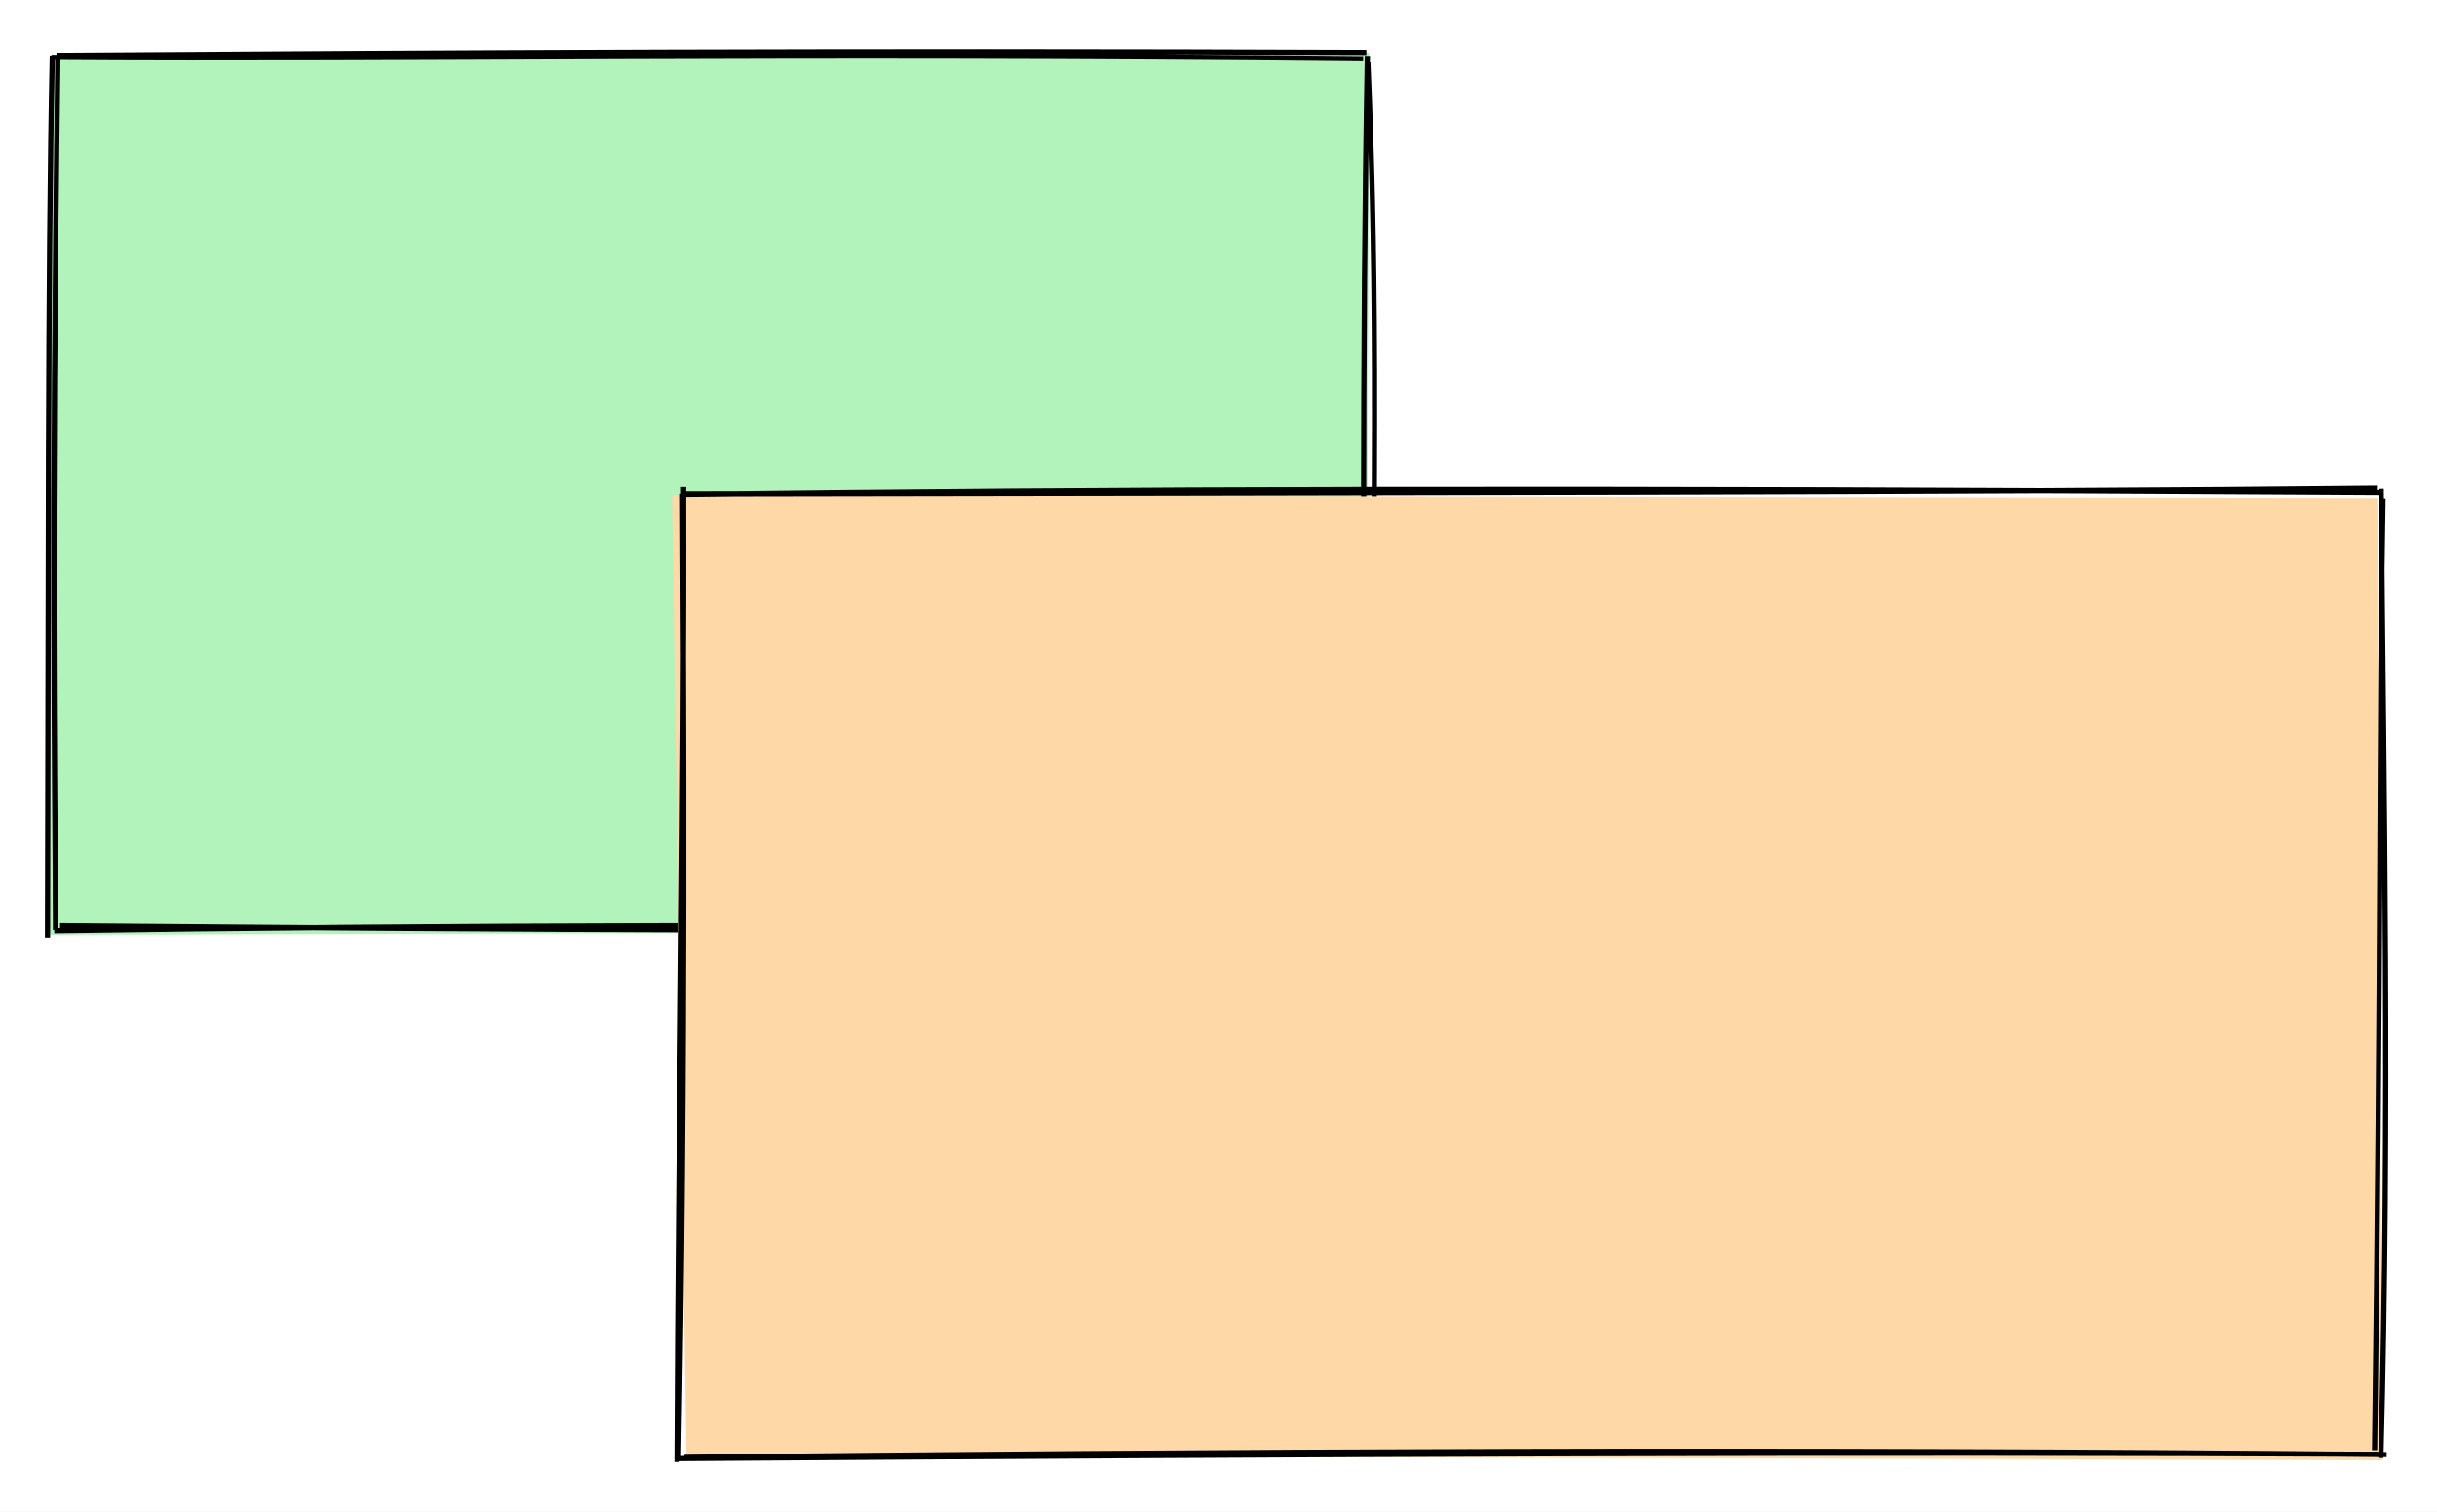
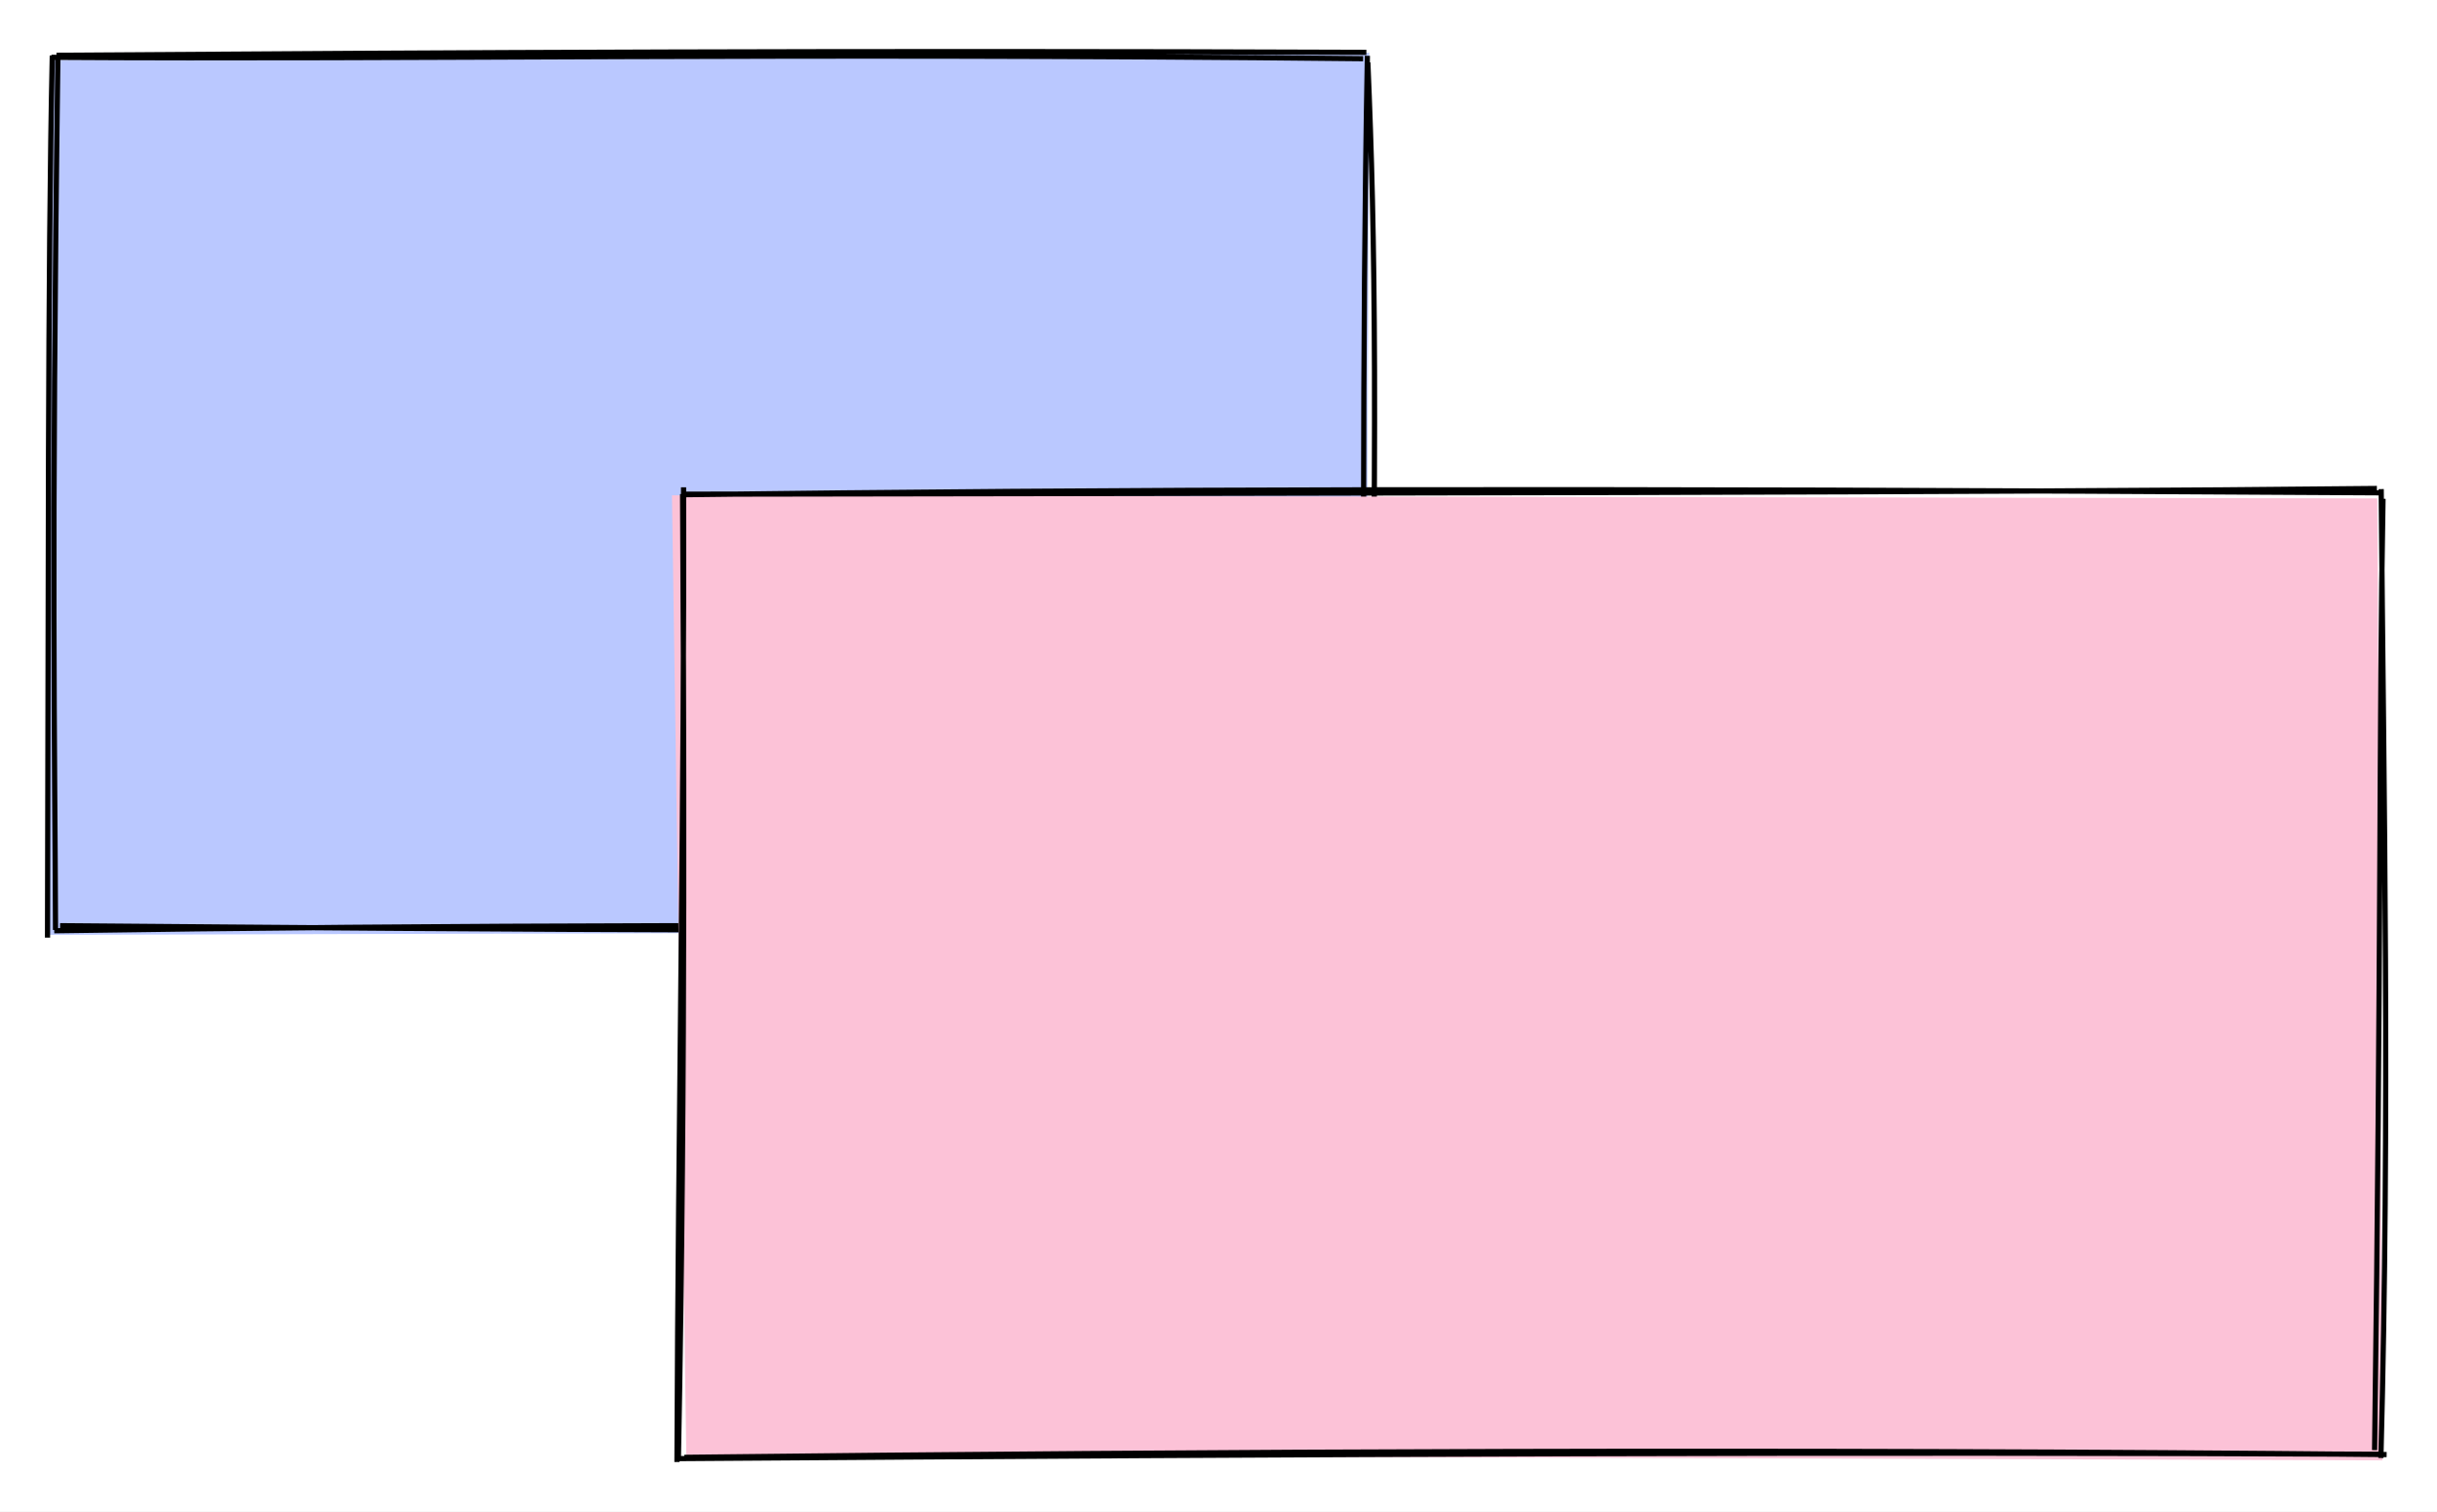
<svg xmlns="http://www.w3.org/2000/svg" version="1.1" viewBox="0 0 445 276" width="445" height="276">
  <rect x="0" y="0" width="445" height="276" fill="#ffffff" />
  <g transform="translate(10 10) rotate(0 119.75 80)">
-     <path d="M-0.851 0.97 L240.017 -0.37 L239.395 160.047 L-1.068 160.696" stroke="none" stroke-width="0" fill="#b2f2bb" />
+     <path d="M-0.851 0.97 L240.017 -0.37 L239.395 160.047 L-1.068 160.696" stroke="none" stroke-width="0" fill="#bac8ff" />
    <path d="M-0.613 0.469 C66.006 0.901, 132.588 -0.418, 238.91 0.717 M0.313 0.095 C72.973 -0.416, 145.885 -0.803, 239.503 -0.439 M239.773 1.394 C241.148 33.776, 241.588 66.004, 239.915 160.95 M239.687 0.189 C238.686 54.611, 239.034 110.059, 239.141 160.132 M239.117 159.169 C163.144 160.357, 85.078 159.716, 0.97 159.025 M239.478 159.534 C152.646 158.664, 66.879 158.919, -0.096 159.95 M-1.323 161.204 C-1.138 100.791, -1.31 39.419, -0.453 0.139 M0.137 159.803 C0.032 126.895, -0.673 92.788, 0.575 0.079" stroke="#000000" stroke-width="0.95" fill="none" />
  </g>
  <g transform="translate(124 90) rotate(0 155.5 88)">
-     <path d="M-1.3 0.45 L310.103 1.006 L311.04 176.641 L1.321 175.682" stroke="none" stroke-width="0" fill="#ffd8a8" />
+     <path d="M-1.3 0.45 L310.103 1.006 L311.04 176.641 L1.321 175.682" stroke="none" stroke-width="0" fill="#fcc2d7" />
    <path d="M0.899 0.236 C120.65 0.03, 240.566 -0.047, 310.024 -0.807 M0.385 0.335 C79.443 -0.655, 158.158 -0.971, 310.864 -0.016 M311.143 1.076 C310.398 41.879, 310.826 83.715, 309.603 174.778 M310.81 -0.696 C311.293 56.166, 312.425 113.027, 310.753 176.221 M311.804 175.589 C203.234 174.515, 96.646 175.011, 0.967 176.097 M310.978 175.537 C214.592 175.065, 118.453 175.476, -0.111 176.327 M-0.386 176.957 C-0.157 114.236, 0.988 54.852, 0.818 -1.024 M-0.127 176.519 C1.251 105.253, 0.832 35.027, 0.643 0.203" stroke="#000000" stroke-width="0.95" fill="none" />
  </g>
</svg>
